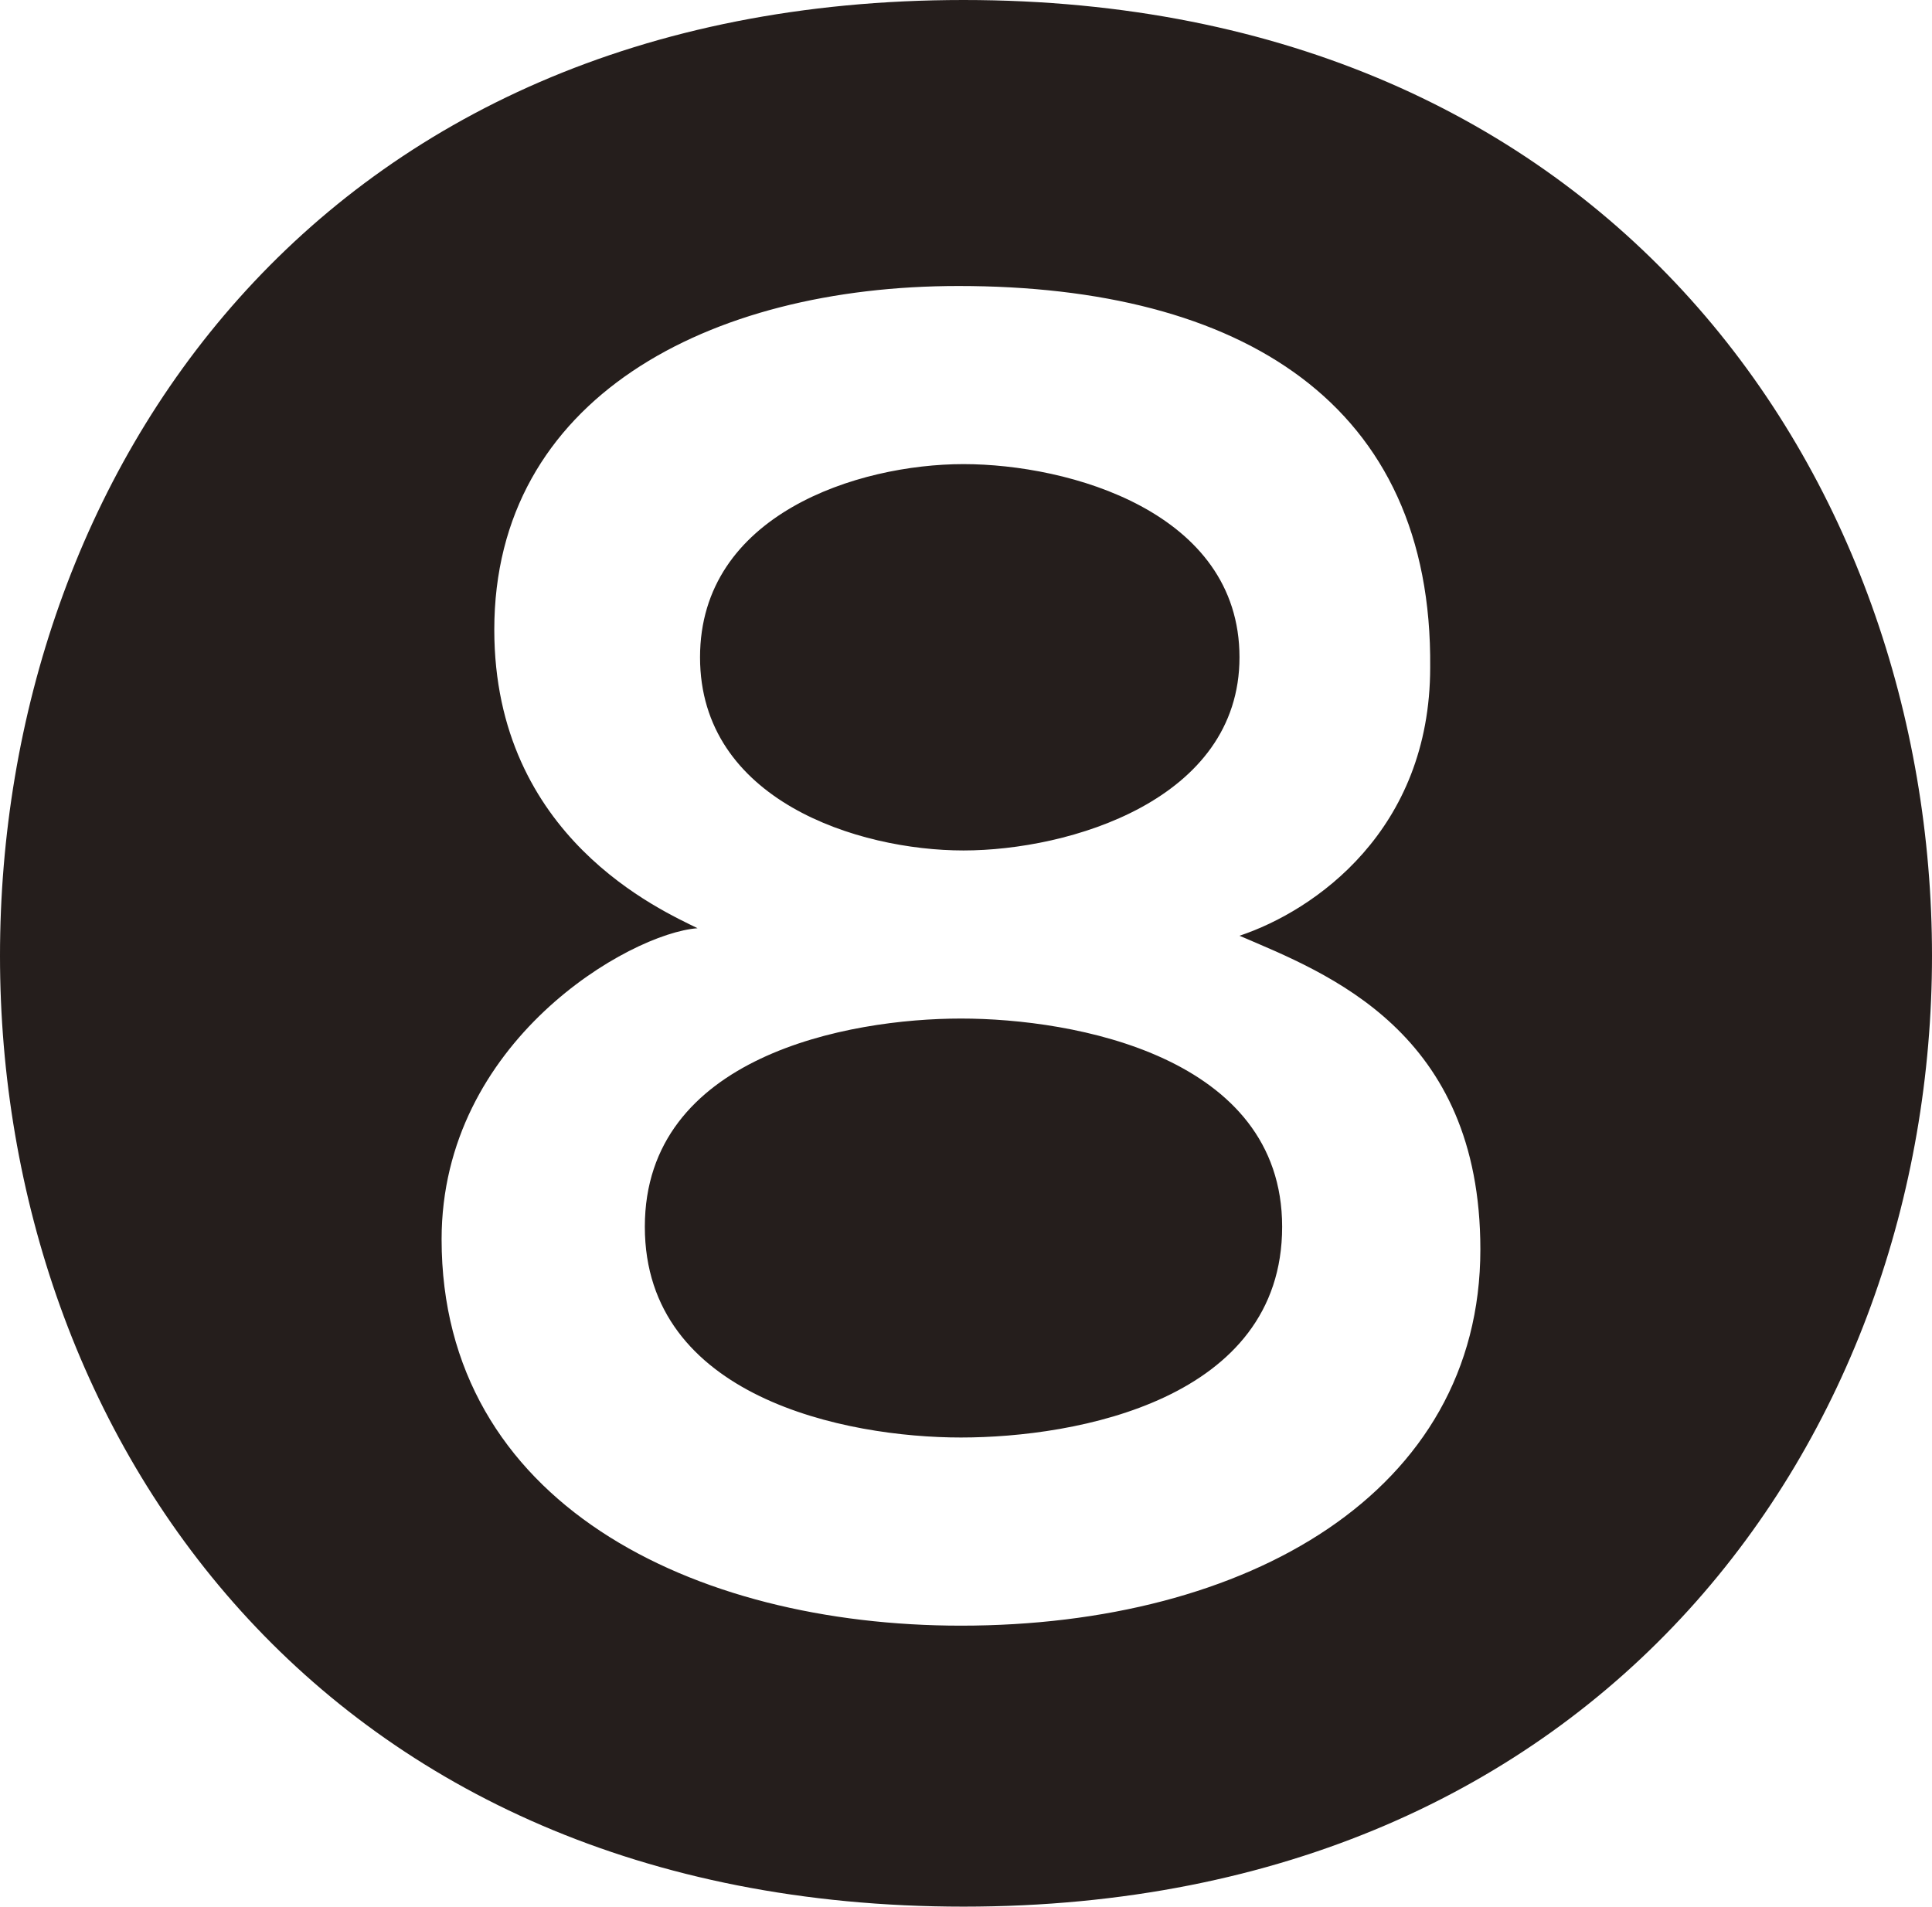
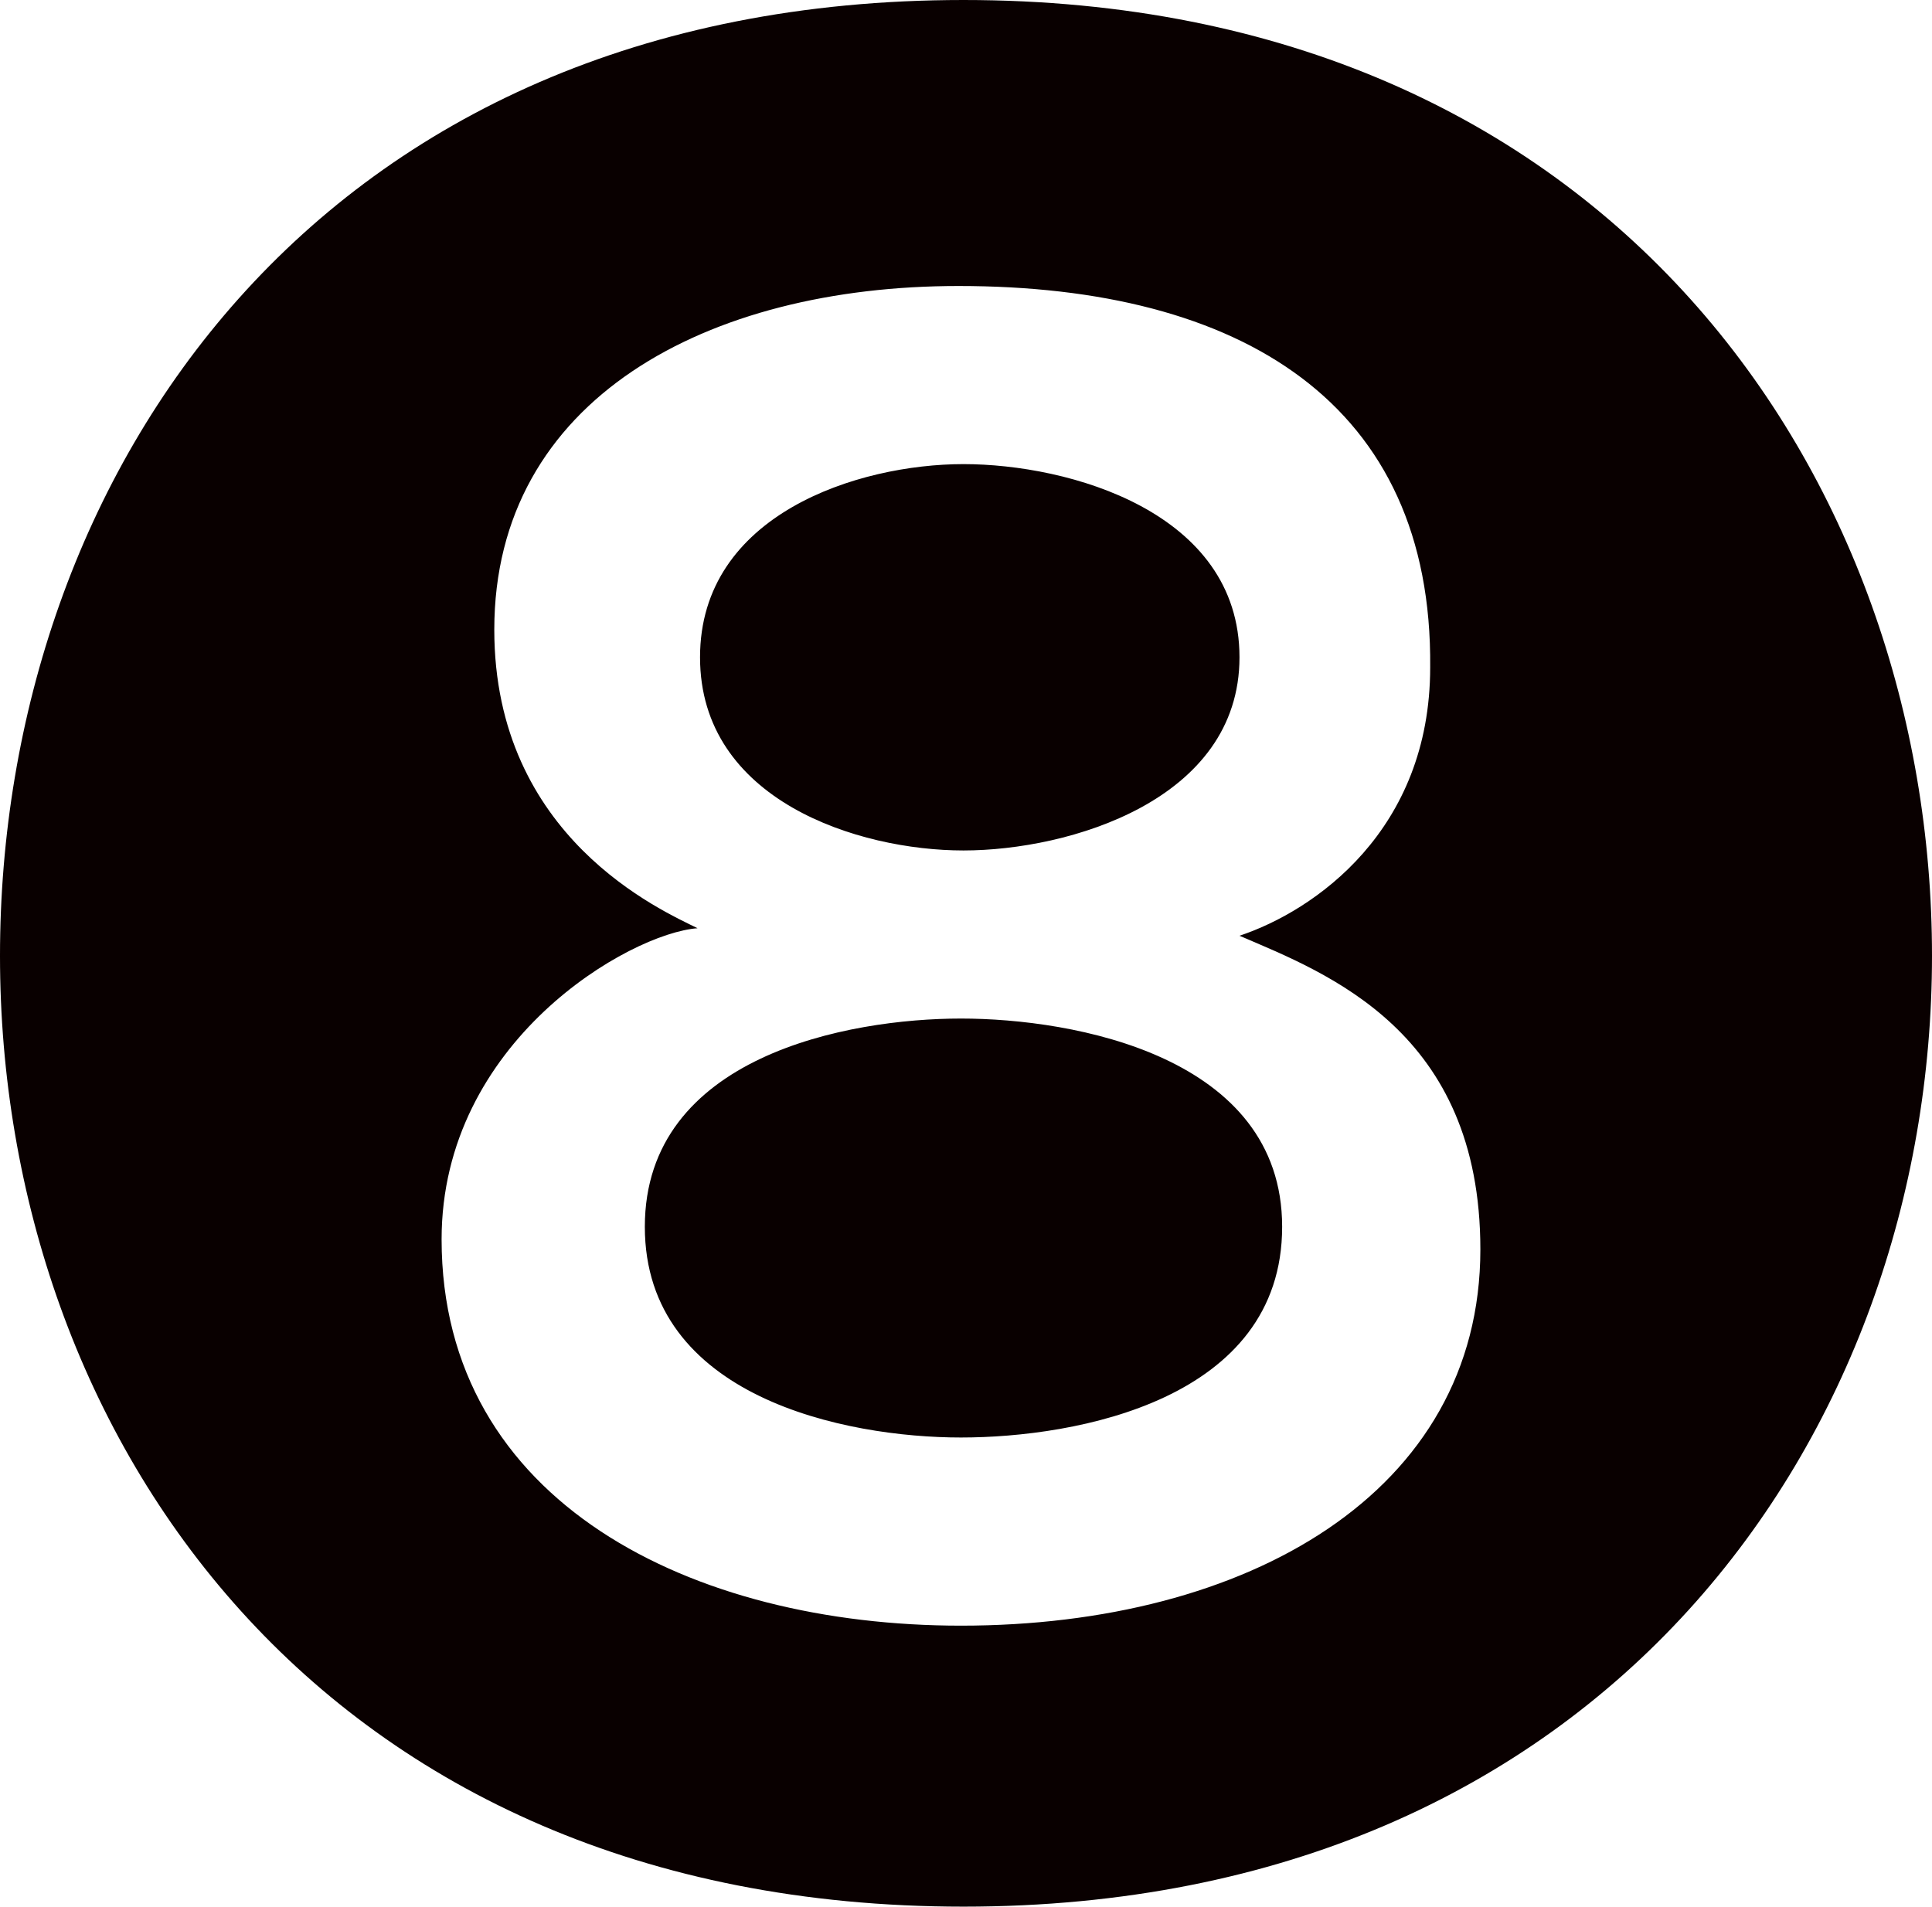
<svg xmlns="http://www.w3.org/2000/svg" id="_레이어_2" viewBox="0 0 7.7 7.6">
  <defs>
-     <style>.cls-1{fill:#251e1c;}</style>
+     <style>.cls-1{fill:#090000;}</style>
  </defs>
  <g id="_레이어_1-2">
    <path class="cls-1" d="M5.11,4.89c0-.68-.83-.83-1.28-.83s-1.26,.15-1.26,.83,.8,.84,1.26,.84,1.28-.15,1.28-.84m-.17-2.27c0-.58-.68-.77-1.1-.77s-1.05,.2-1.05,.77,.63,.77,1.05,.77,1.1-.2,1.1-.77m.96,2.36c0,.97-.93,1.5-2.07,1.5-1.07,0-2.07-.49-2.07-1.54,0-.79,.75-1.22,1.02-1.24-.14-.07-.81-.36-.81-1.19,0-.92,.85-1.37,1.85-1.37,1.13,0,1.89,.47,1.88,1.52,0,.65-.46,.97-.76,1.07,.35,.15,.96,.38,.96,1.25m1.8-1.17c0-1.9-1.28-3.81-3.86-3.81S0,1.9,0,3.81s1.28,3.79,3.84,3.79,3.86-1.89,3.86-3.79" />
  </g>
</svg>
